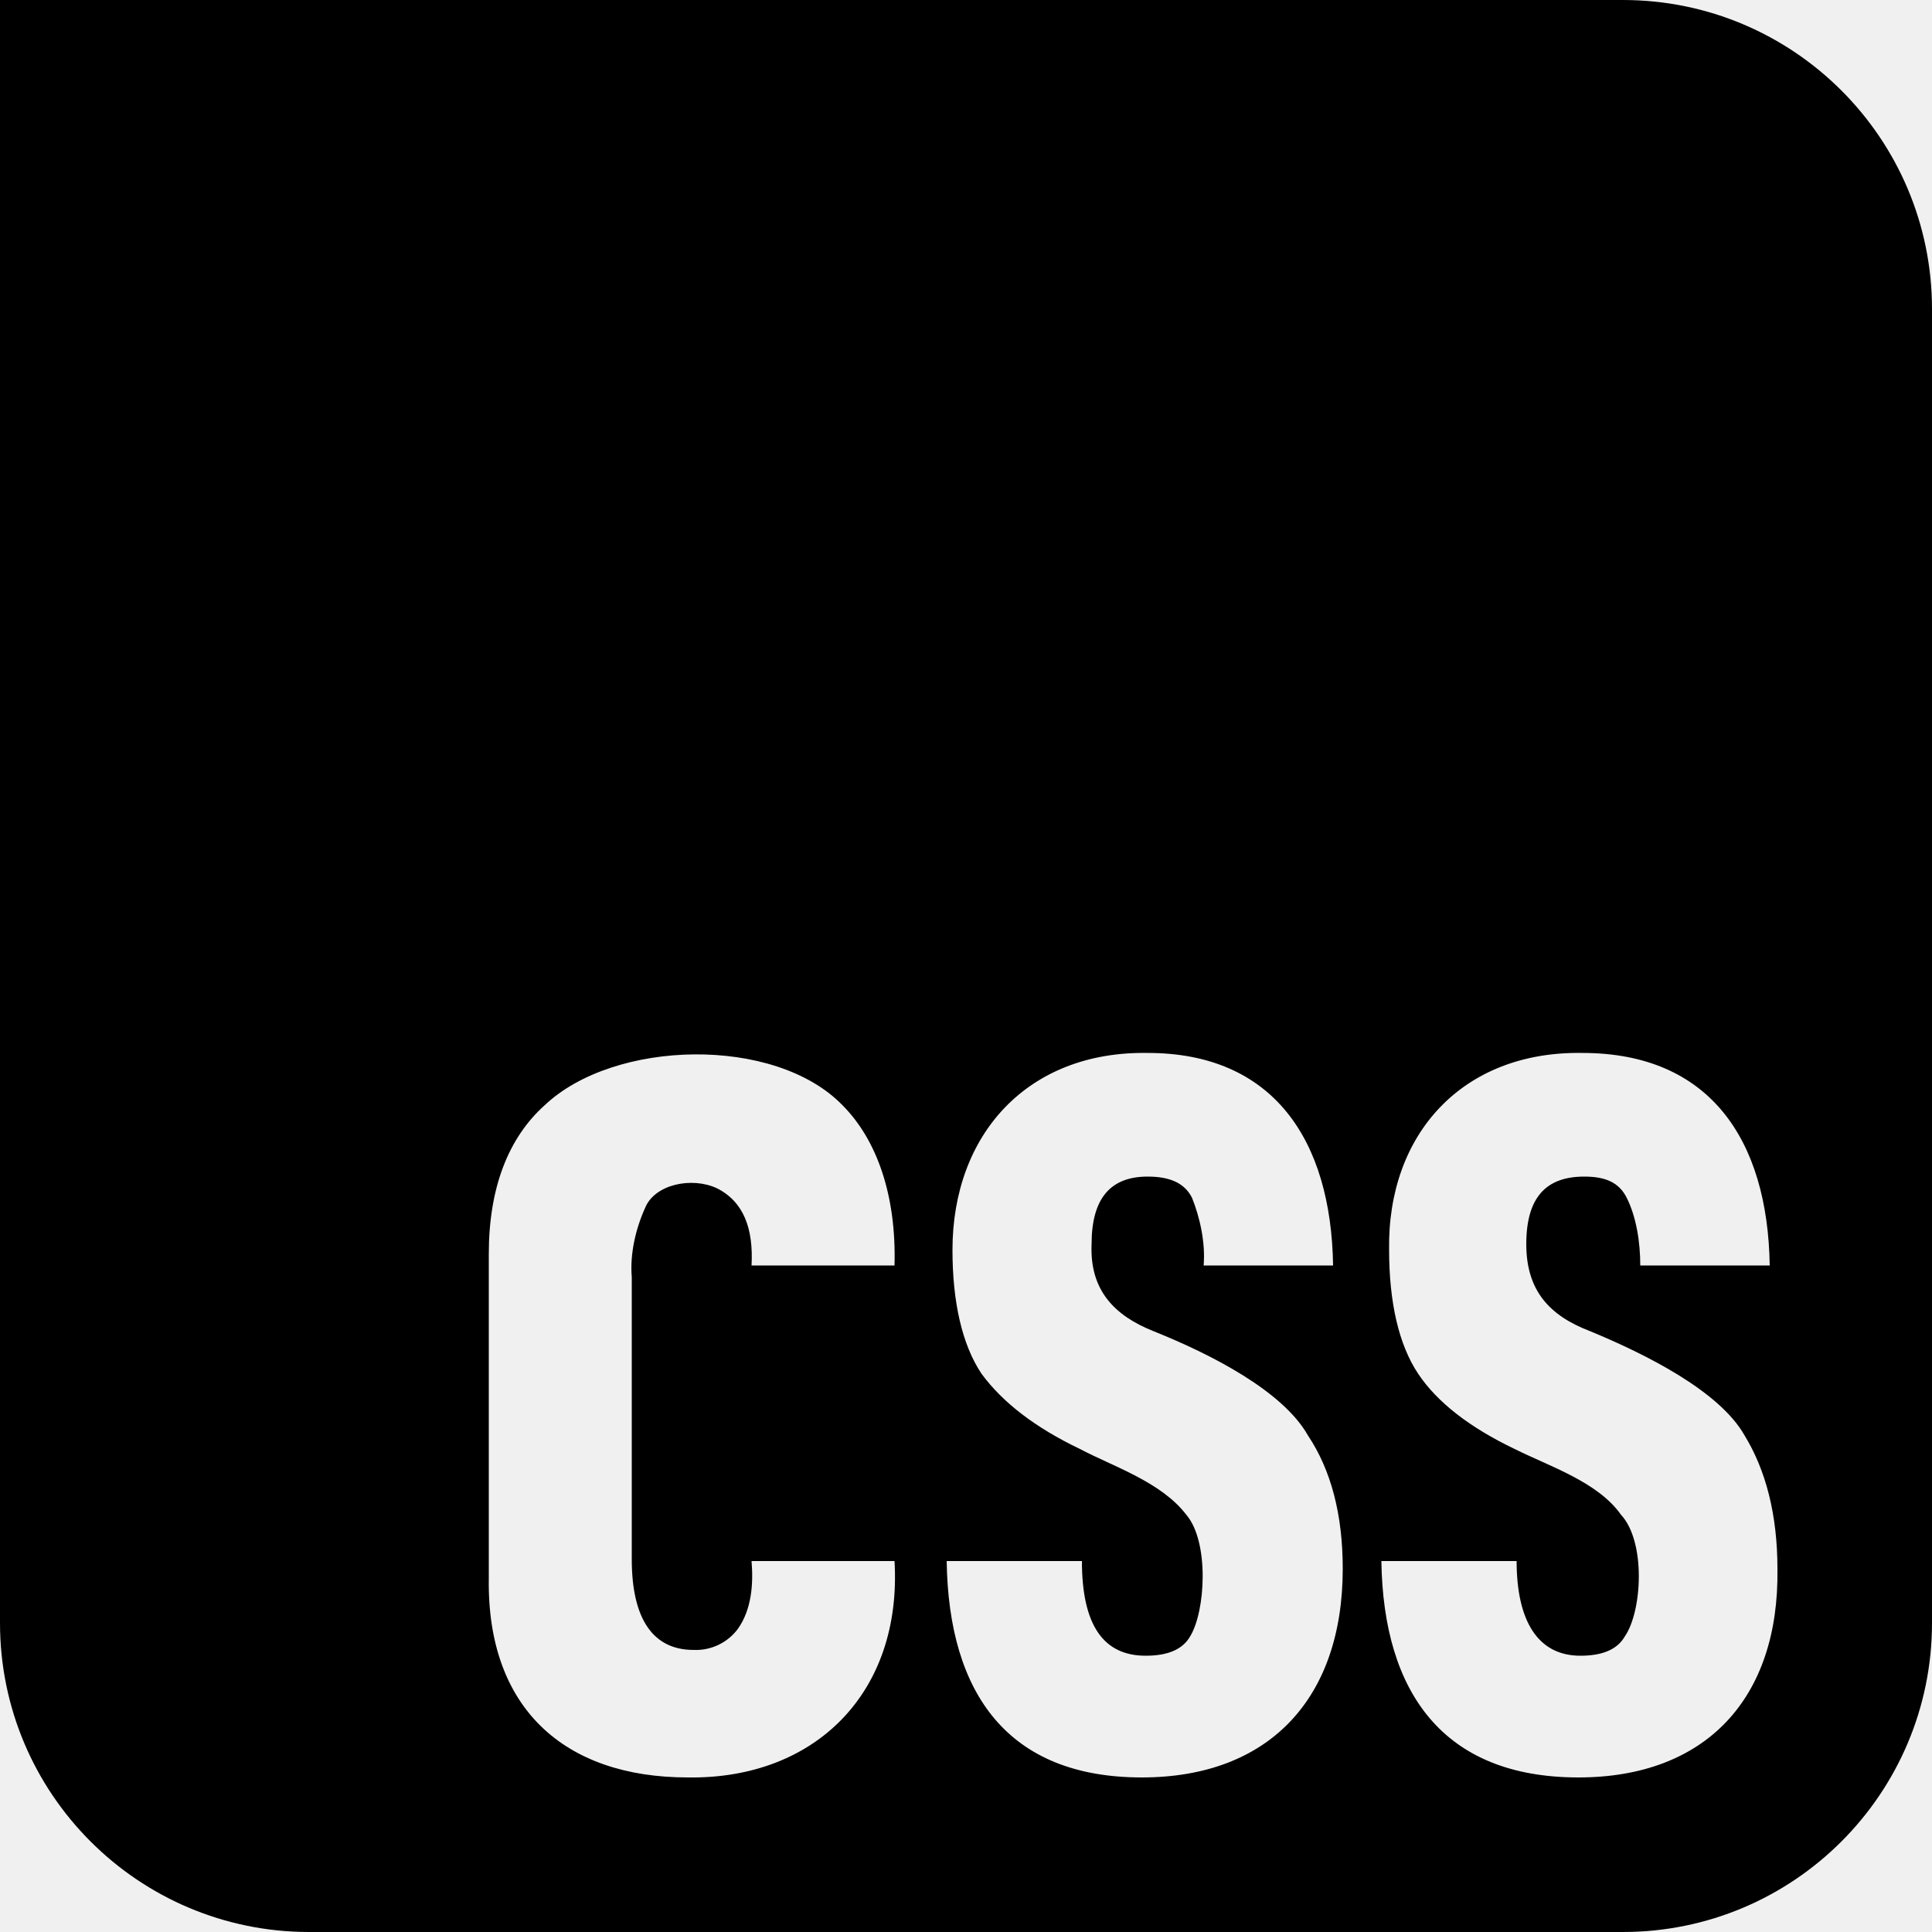
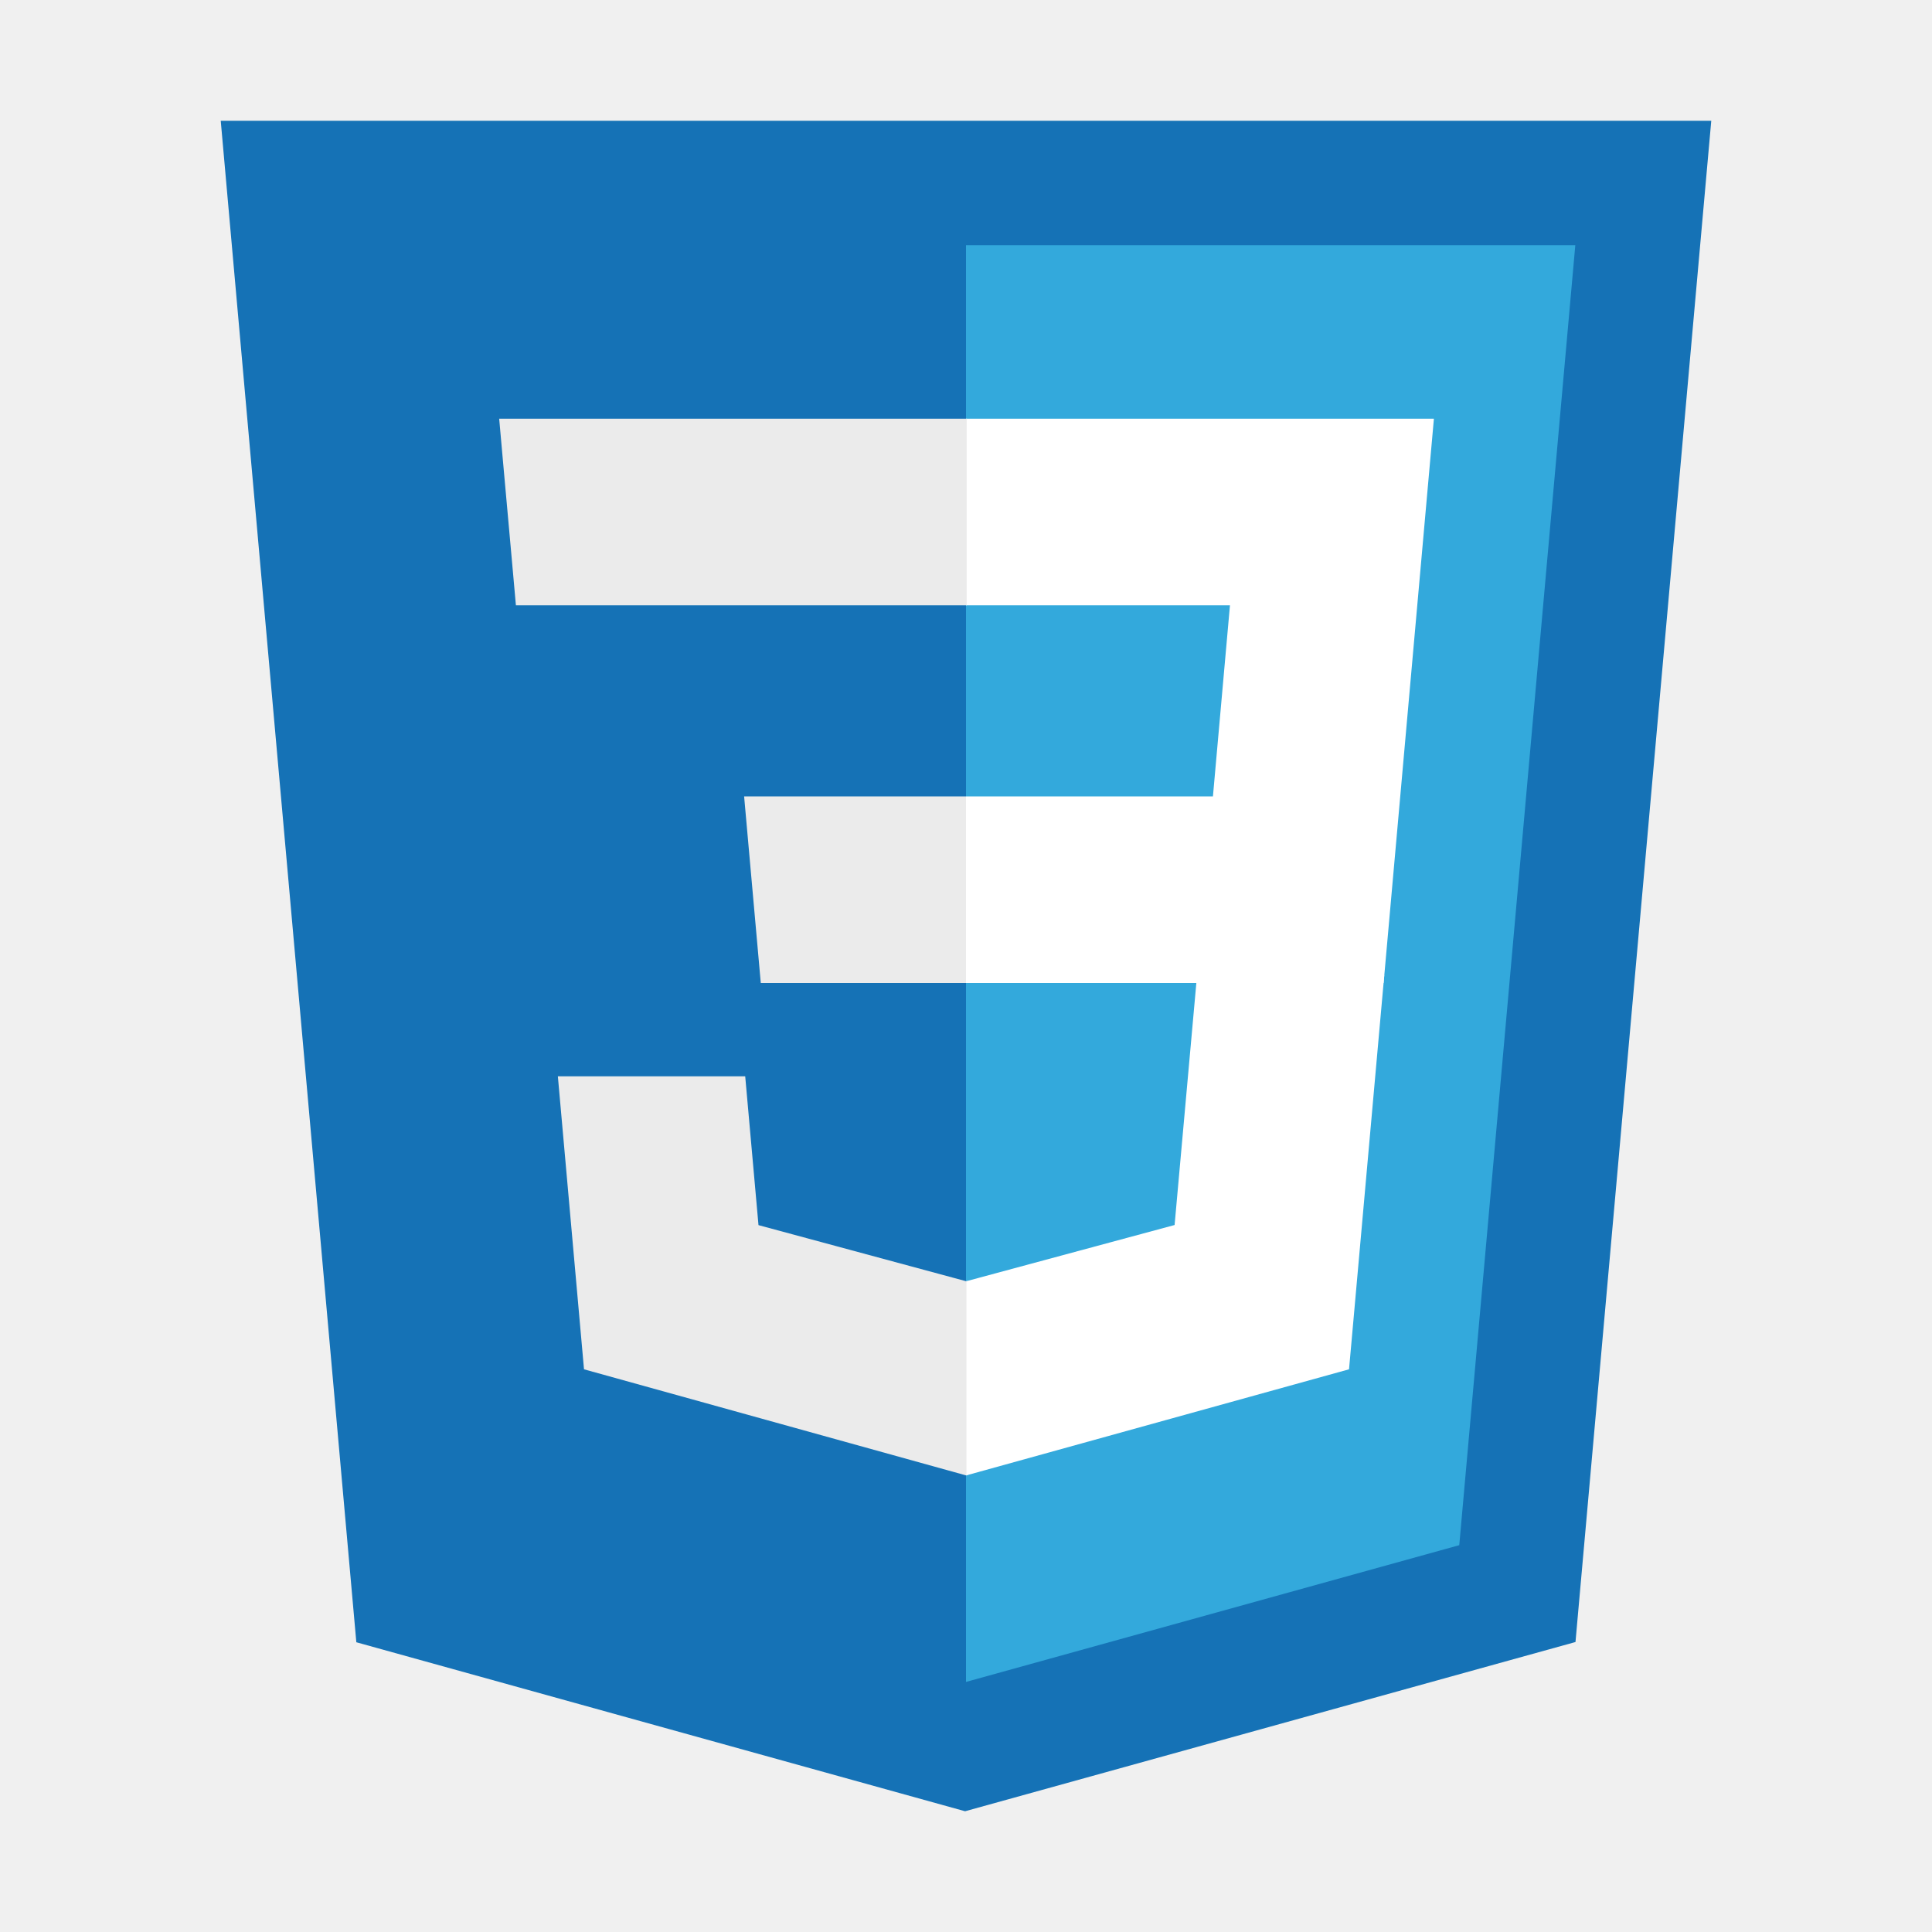
- <svg xmlns="http://www.w3.org/2000/svg" role="img" viewBox="0 0 24 24">
-   <path d="M0 0v20.16A3.84 3.84 0 0 0 3.84 24h16.32A3.84 3.84 0 0 0 24 20.16V3.84A3.84 3.84 0 0 0 20.16 0Zm14.256 13.08c1.56 0 2.28 1.08 2.304 2.64h-1.608c.024-.288-.048-.6-.144-.84-.096-.192-.288-.264-.552-.264-.456 0-.696.264-.696.84-.024.576.288.888.768 1.08.72.288 1.608.744 1.92 1.296q.432.648.432 1.656c0 1.608-.912 2.592-2.496 2.592-1.656 0-2.4-1.032-2.424-2.688h1.68c0 .792.264 1.176.792 1.176.264 0 .456-.072.552-.24.192-.312.24-1.176-.048-1.512-.312-.408-.912-.6-1.32-.816q-.828-.396-1.224-.936c-.24-.36-.36-.888-.36-1.536 0-1.44.936-2.472 2.424-2.448m5.4 0c1.584 0 2.304 1.08 2.328 2.64h-1.608c0-.288-.048-.6-.168-.84-.096-.192-.264-.264-.528-.264-.48 0-.72.264-.72.84s.288.888.792 1.08c.696.288 1.608.744 1.92 1.296.264.432.408.984.408 1.656.024 1.608-.888 2.592-2.472 2.592-1.68 0-2.424-1.056-2.448-2.688h1.68c0 .744.264 1.176.792 1.176.264 0 .456-.072.552-.24.216-.312.264-1.176-.048-1.512-.288-.408-.888-.6-1.32-.816-.552-.264-.96-.576-1.2-.936s-.36-.888-.36-1.536c-.024-1.44.912-2.472 2.4-2.448m-11.031.018c.711-.006 1.419.198 1.839.63.432.432.672 1.128.648 1.992H9.336c.024-.456-.096-.792-.432-.96-.312-.144-.768-.048-.888.24-.12.264-.192.576-.168.864v3.504c0 .744.264 1.128.768 1.128a.65.65 0 0 0 .552-.264c.168-.24.192-.552.168-.84h1.776c.096 1.632-.984 2.712-2.568 2.688-1.536 0-2.496-.864-2.472-2.472v-4.032c0-.816.24-1.44.696-1.848.432-.408 1.146-.624 1.857-.63" />
+ <svg xmlns="http://www.w3.org/2000/svg" viewBox="0 0 32 32">
+   <polygon points="5.902 27.201 3.656 2 28.344 2 26.095 27.197 15.985 30 5.902 27.201" style="fill:#1572b6" />
+   <polygon points="16 27.858 24.17 25.593 26.092 4.061 16 4.061 16 27.858" style="fill:#33a9dc" />
+   <polygon points="16 13.191 20.09 13.191 20.372 10.026 16 10.026 16 6.935 16.011 6.935 23.75 6.935 23.676 7.764 22.917 16.282 16 16.282 16 13.191" style="fill:#fff" />
+   <polygon points="16.019 21.218 16.005 21.222 12.563 20.292 12.343 17.827 10.67 17.827 9.24 17.827 9.673 22.68 16.004 24.438 16.019 24.434 16.019 21.218" style="fill:#ebebeb" />
+   <polygon points="19.827 16.151 19.455 20.29 16.008 21.22 16.008 24.436 22.344 22.68 22.391 22.158 22.928 16.151 19.827 16.151" style="fill:#fff" />
+   <polygon points="16.011 6.935 16.011 8.855 16.011 10.018 16.011 10.026 8.555 10.026 8.555 10.026 8.545 10.026 8.483 9.331 8.342 7.764 8.268 6.935 16.011 6.935" style="fill:#ebebeb" />
+   <polygon points="16 13.191 16 15.111 16 16.274 16 16.282 12.611 16.282 12.611 16.282 12.601 16.282 12.539 15.587 12.399 14.02 12.325 13.191 16 13.191" style="fill:#ebebeb" />
</svg>
